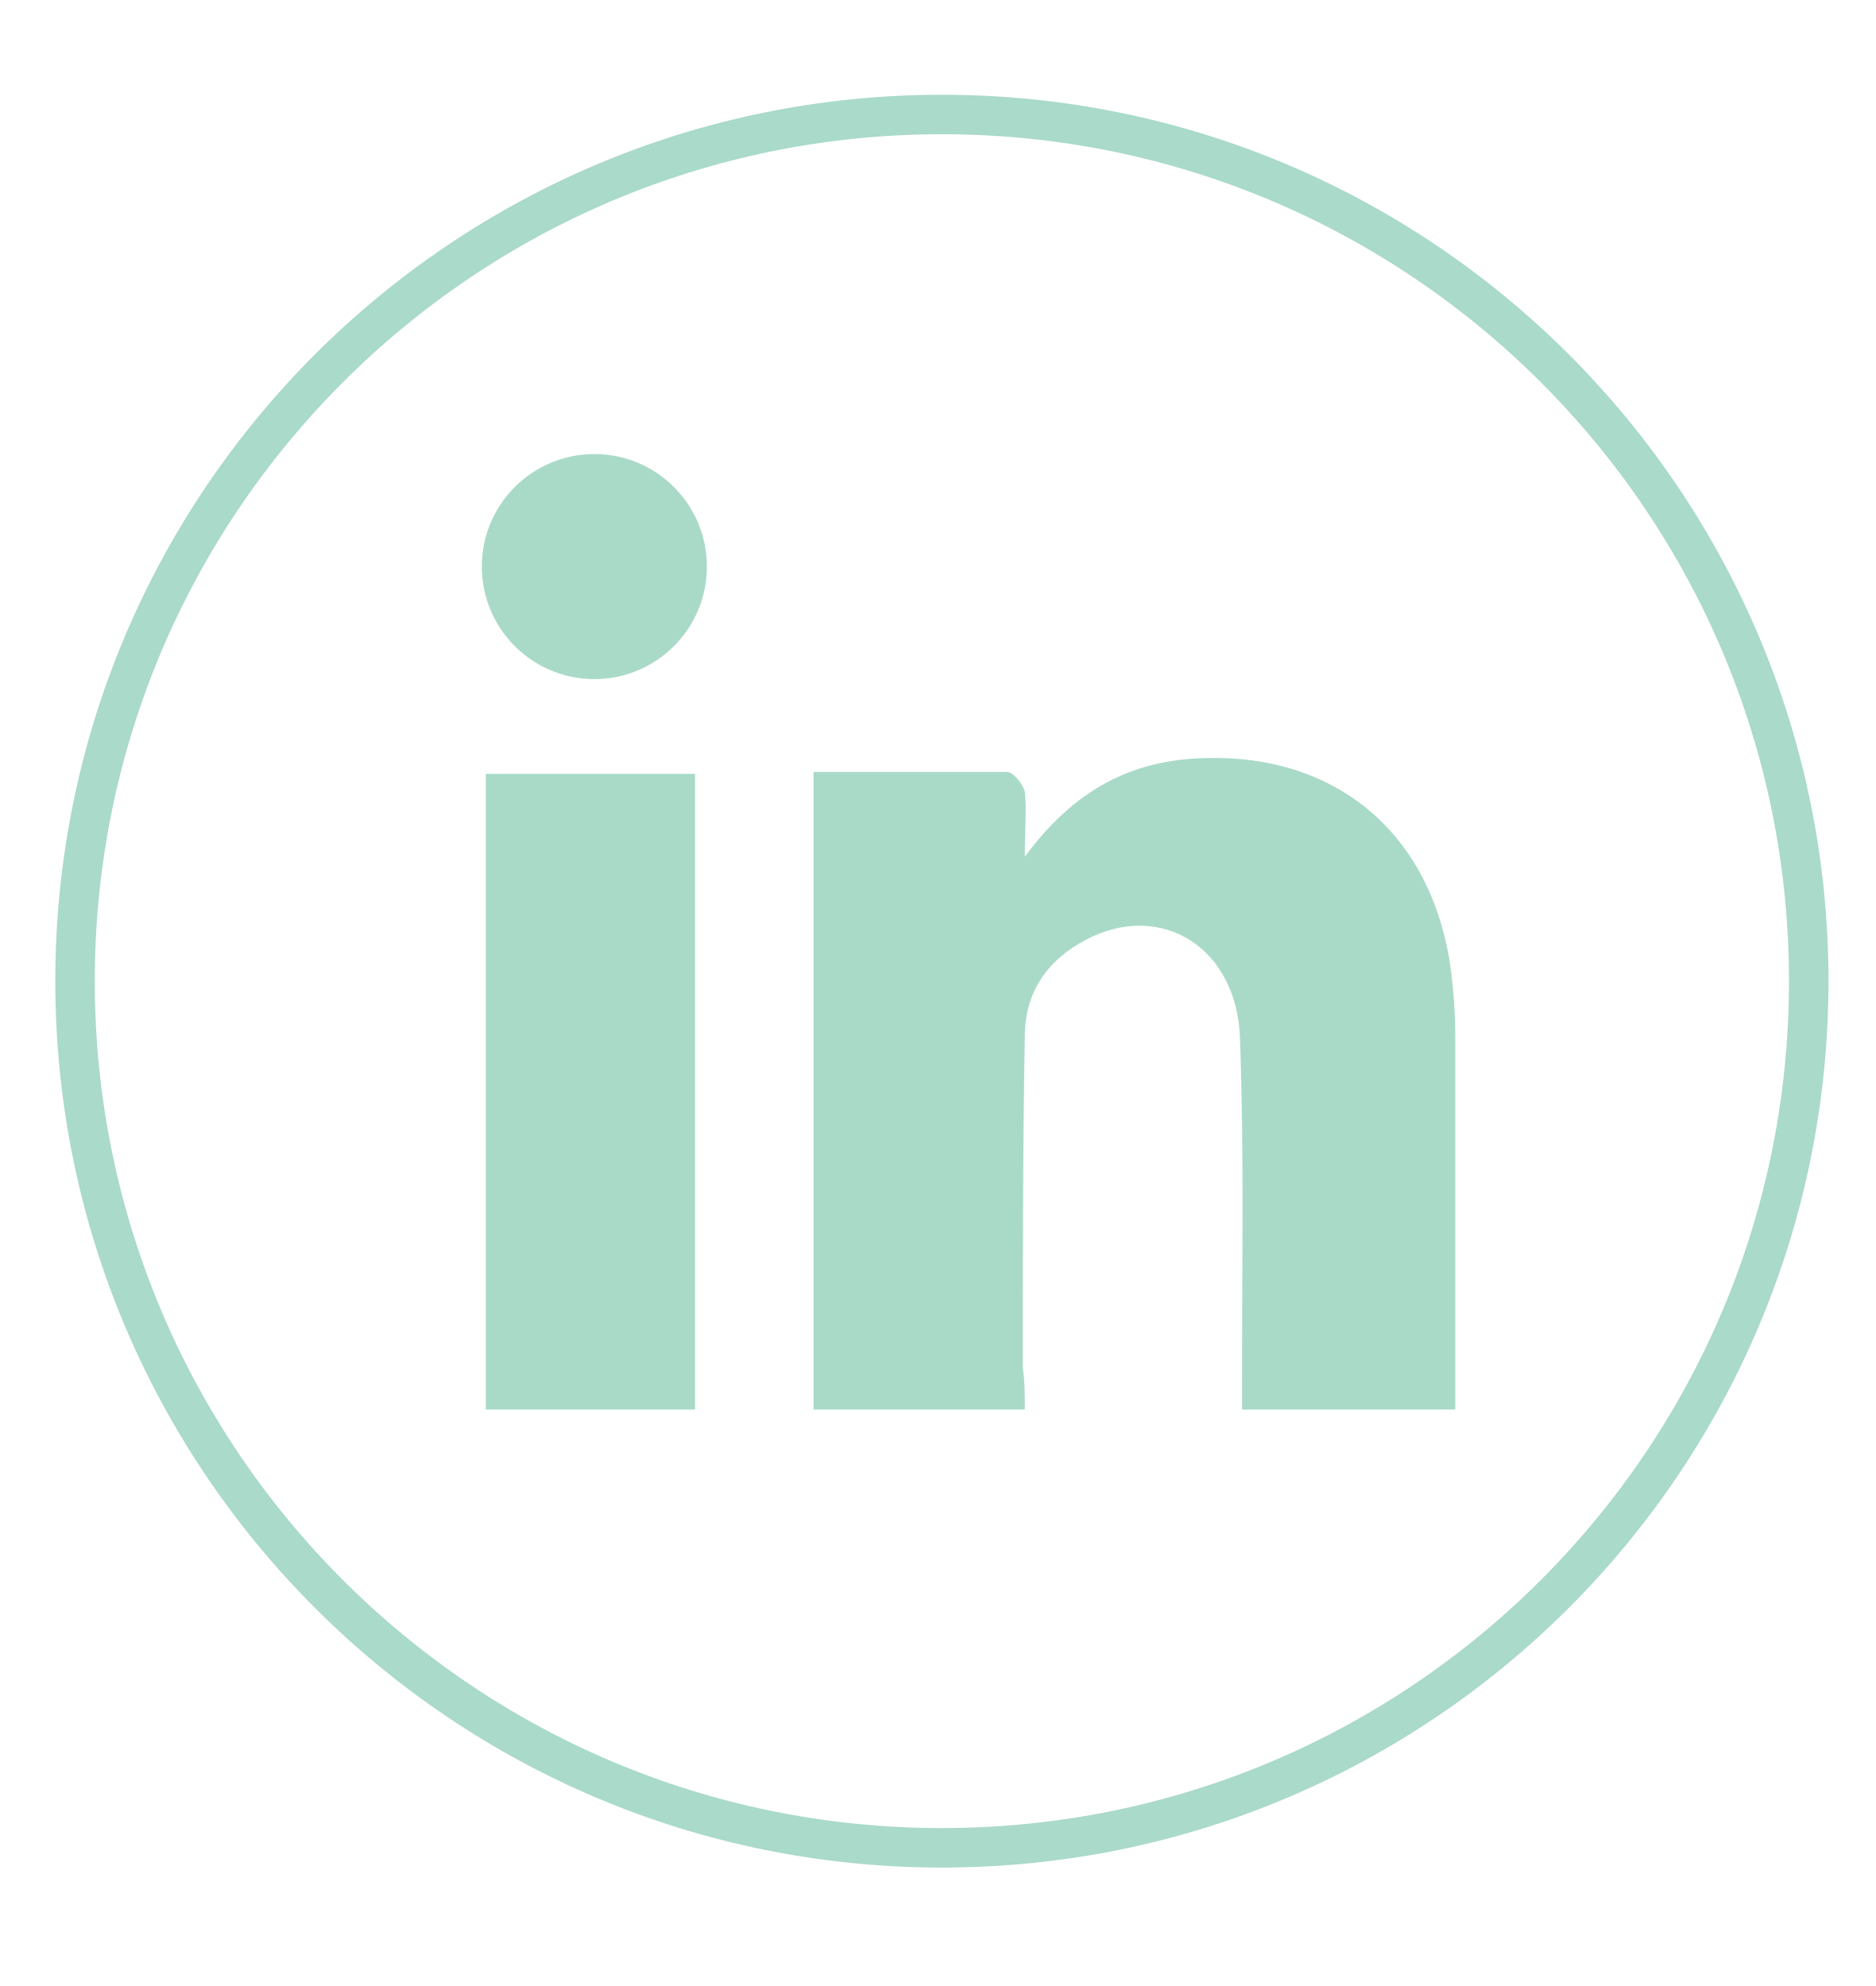
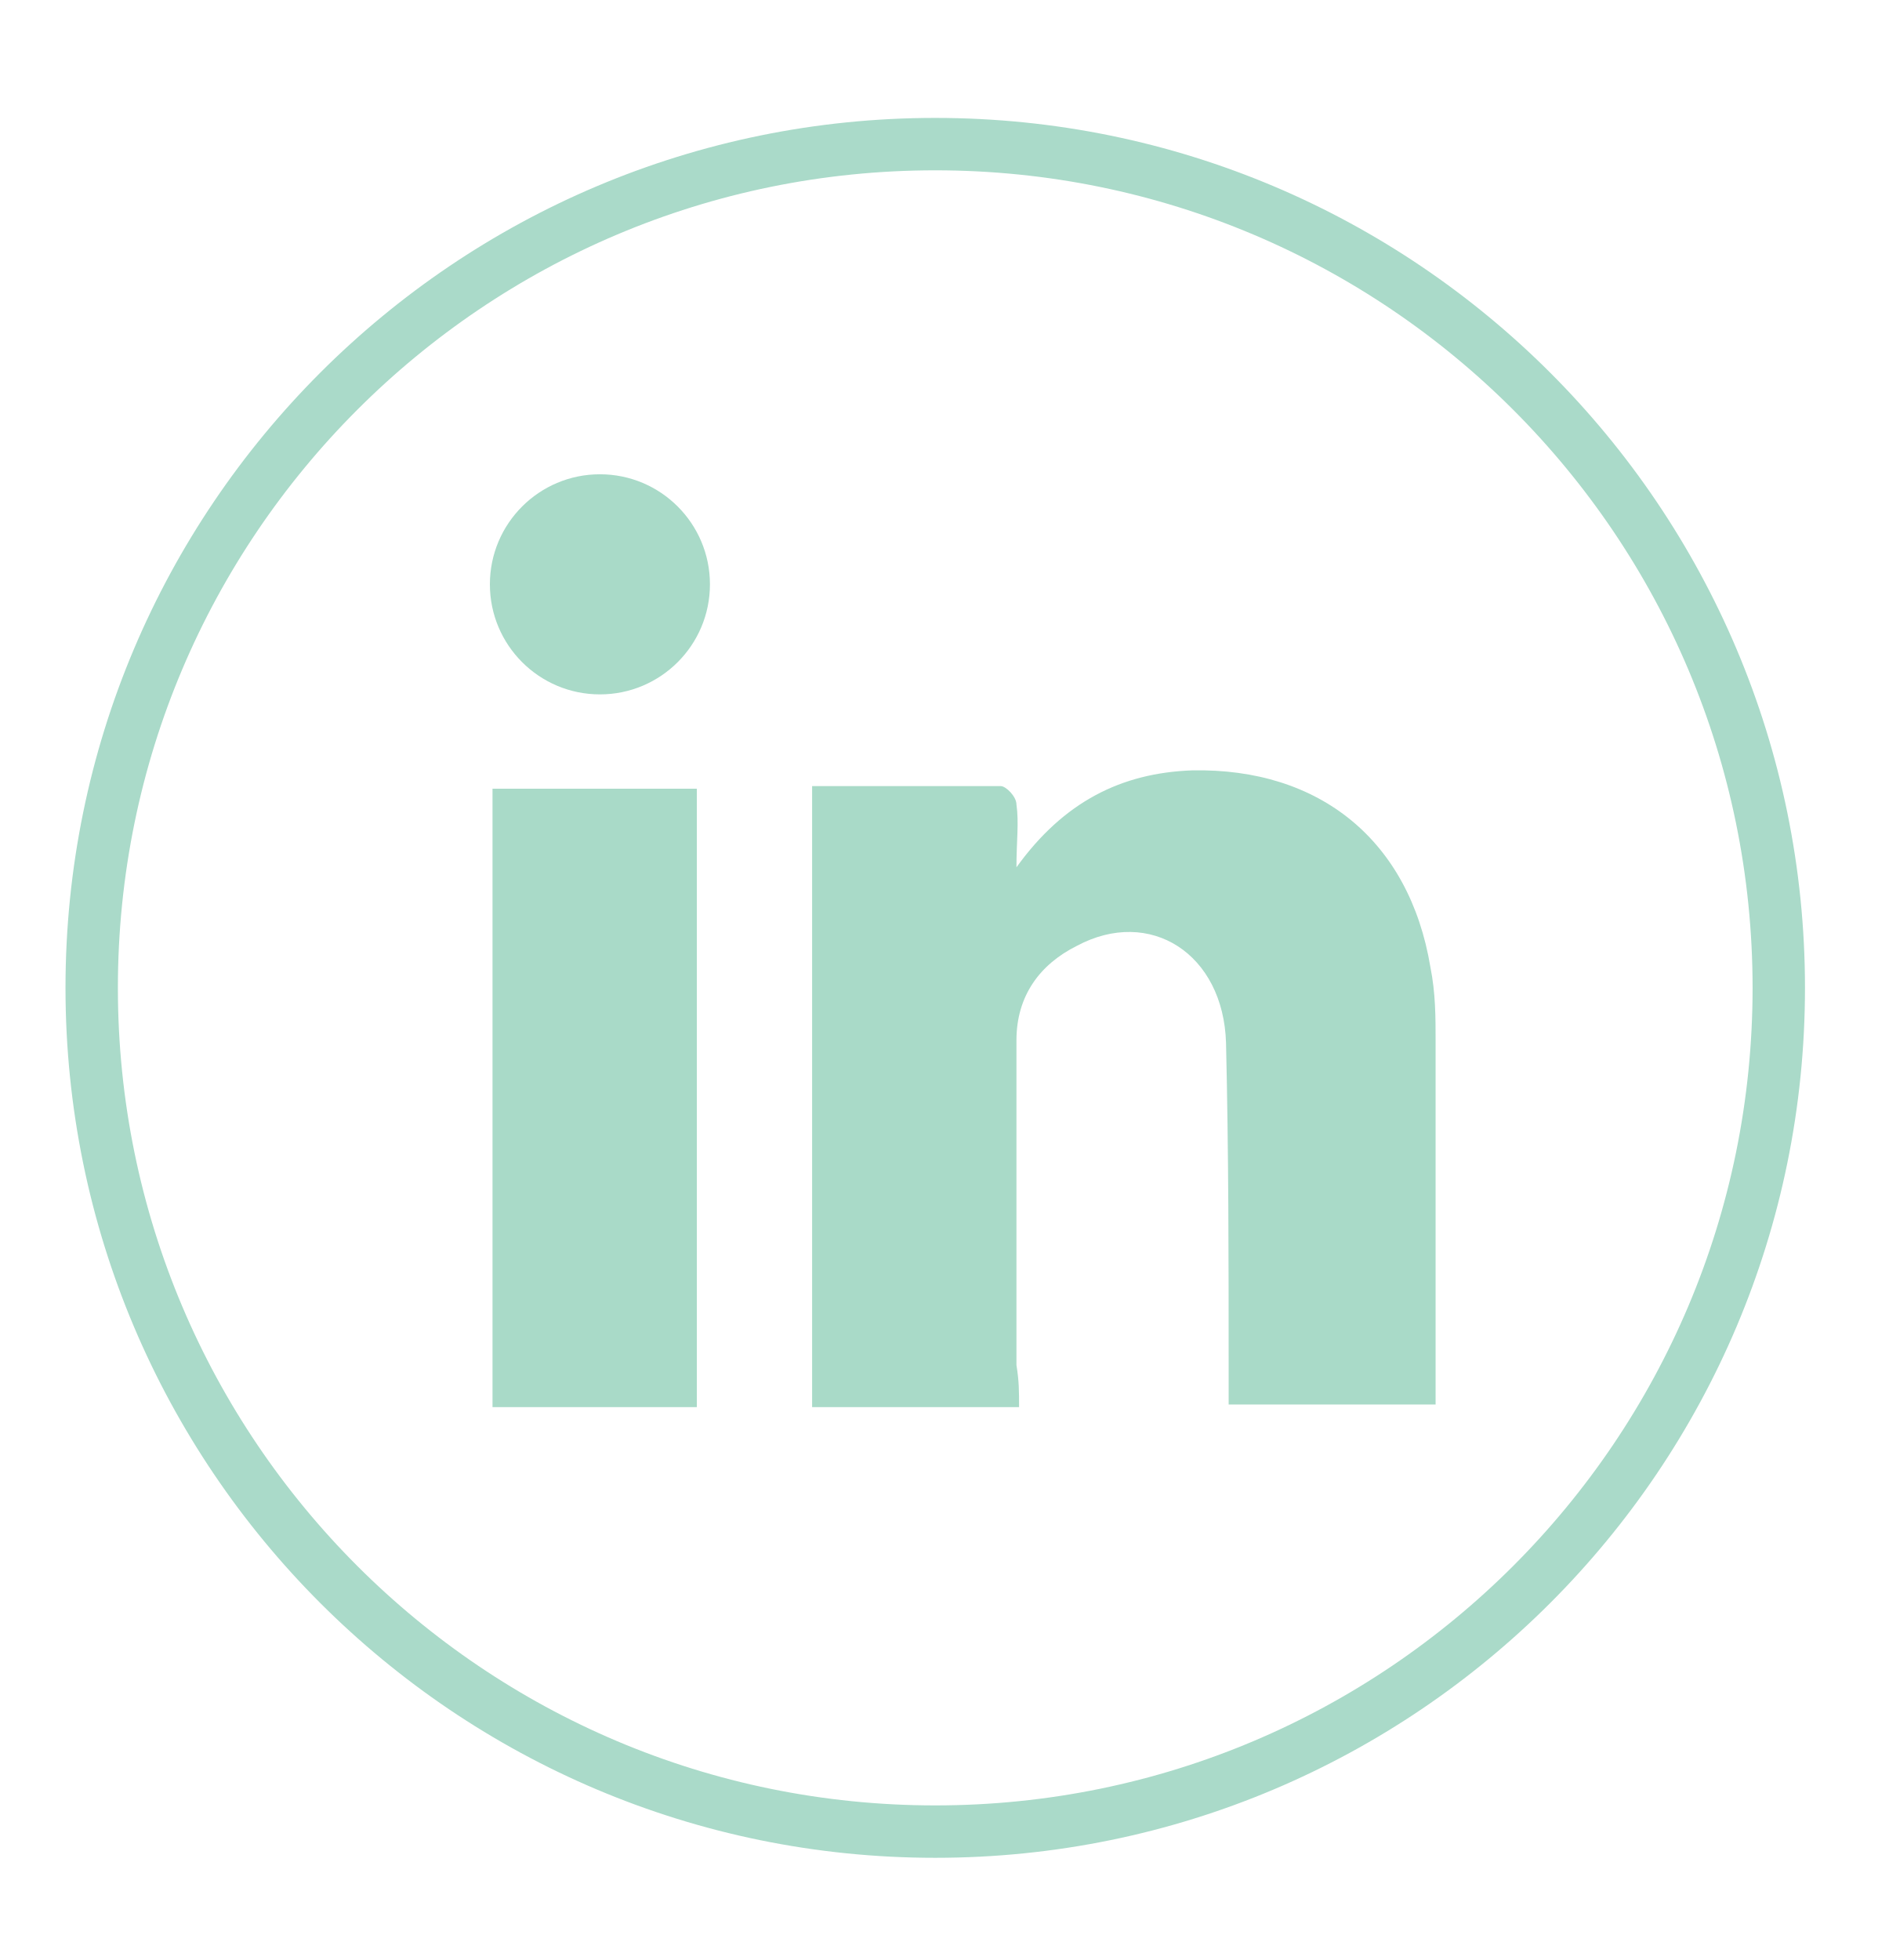
- <svg xmlns="http://www.w3.org/2000/svg" width="95" height="100.6" viewBox="0 0 95 100.6">
+ <svg xmlns="http://www.w3.org/2000/svg" width="72.1" height="74.8" viewBox="0 0 72.1 74.8">
  <style type="text/css">.st0{fill:none;stroke:#AADAC9;stroke-width:2;stroke-miterlimit:10;} .st1{fill:#A9DAC8;}</style>
-   <circle class="st0" cx="47.7" cy="49.7" r="43.9" />
-   <circle class="st1" cx="30.1" cy="28.7" r="5.7" />
-   <path class="st1" d="M51.9 71.4h-10.7v-32.3h9.8c.3 0 .8.6.9 1 .1.9 0 1.9 0 3.3 2.5-3.4 5.4-4.9 9.1-5 6.6-.2 11.3 3.7 12.4 10.2.2 1.3.3 2.6.3 4v18.8h-10.8v-1.9c0-5.6.1-11.2-.1-16.8-.1-4.7-4-7.1-7.8-5.1-1.9 1-3.1 2.6-3.1 4.9-.1 5.6-.1 11.2-.1 16.8.1.7.1 1.3.1 2.1zM35.2 71.4h-10.6v-32.2h10.6v32.2z" />
+   <circle class="st0" cx="35.7" cy="37.7" r="32.2" />
+   <circle class="st1" cx="22.9" cy="22.3" r="4.2" />
+   <path class="st1" d="M38.9 53.7h-7.9v-23.7h7.2c.2 0 .6.4.6.7.1.7 0 1.4 0 2.4 1.8-2.5 4-3.6 6.7-3.7 4.9-.1 8.3 2.7 9.1 7.5.2 1 .2 1.9.2 2.9v13.8h-7.9v-1.4c0-4.1 0-8.2-.1-12.4-.1-3.4-2.9-5.2-5.7-3.7-1.4.7-2.3 1.9-2.3 3.6v12.4c.1.6.1 1 .1 1.6zm-12.3 0h-7.8v-23.6h7.8v23.6z" />
</svg>
